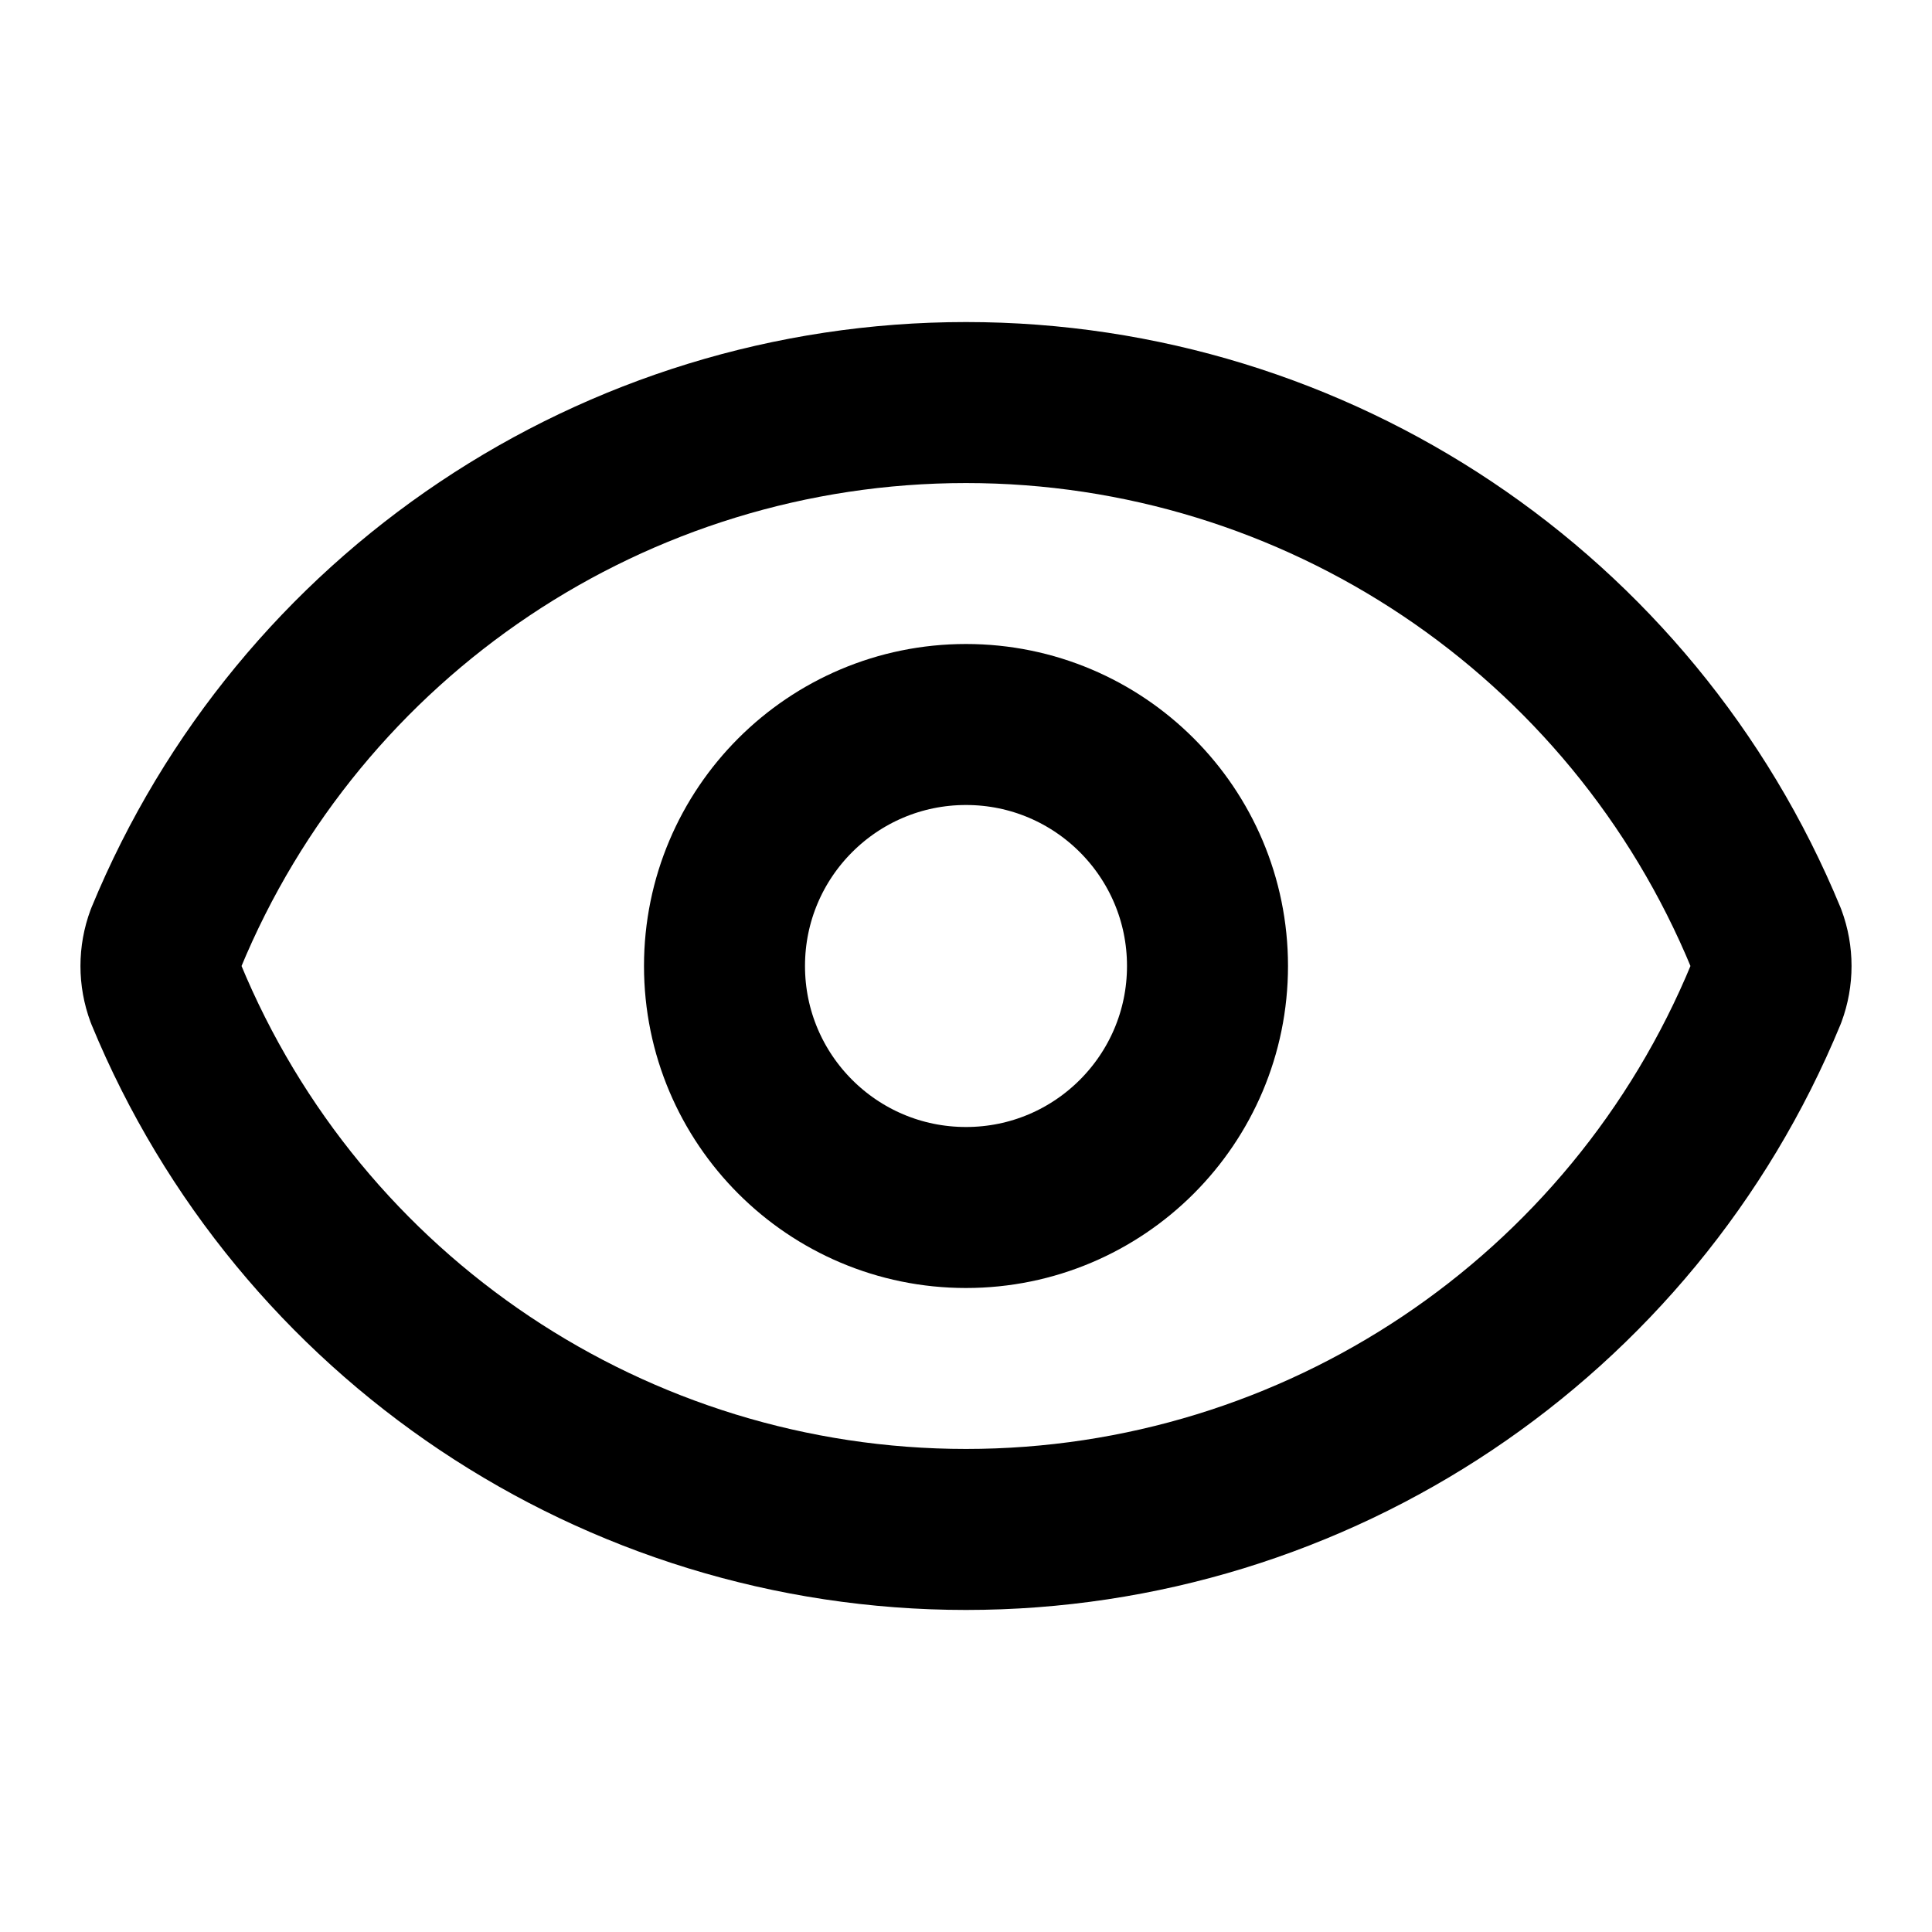
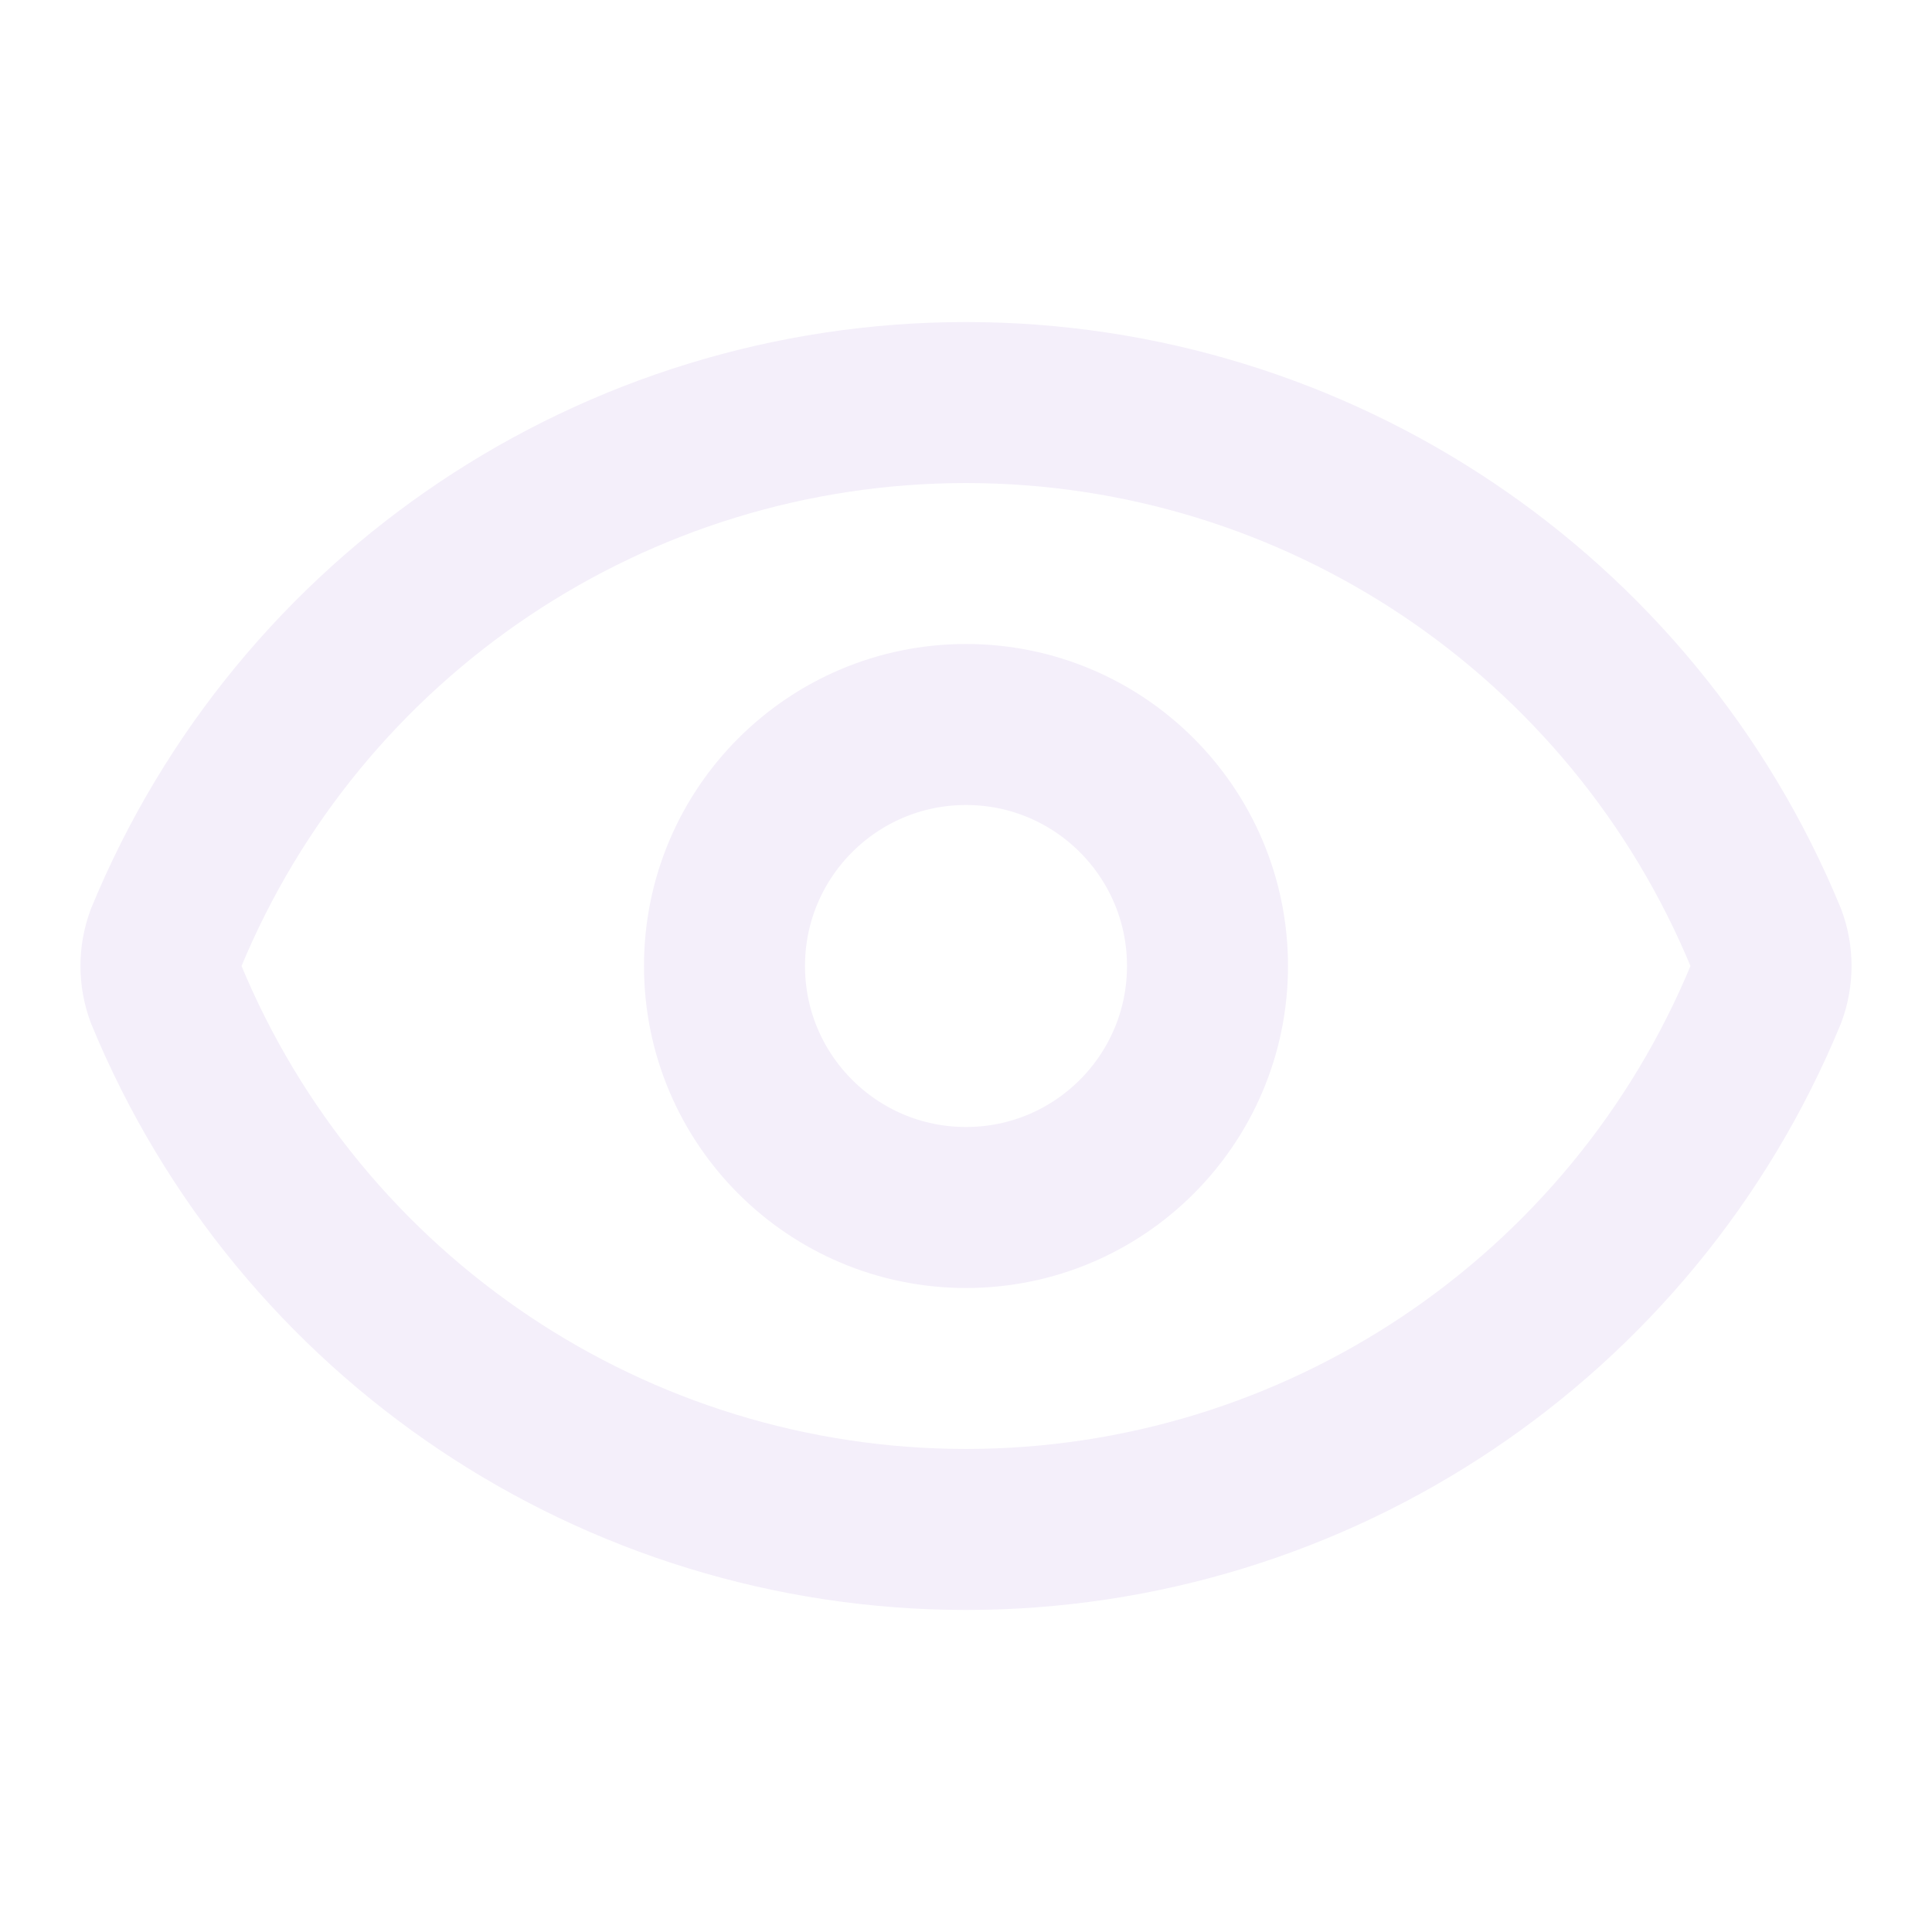
- <svg xmlns="http://www.w3.org/2000/svg" width="24" height="24" viewBox="0 0 24 24" fill="none" stroke="currentColor" stroke-width="2" stroke-linecap="round" stroke-linejoin="round" class="lucide lucide-eye preview-icon">
+ <svg xmlns="http://www.w3.org/2000/svg" width="24" height="24" viewBox="0 0 24 24" fill="none" stroke="#F4EFFA" stroke-width="2" stroke-linecap="round" stroke-linejoin="round" class="lucide lucide-eye preview-icon">
  <path d="M2.062 12.348a1 1 0 0 1 0-.696 10.75 10.75 0 0 1 19.876 0 1 1 0 0 1 0 .696 10.75 10.75 0 0 1-19.876 0" />
  <circle cx="12" cy="12" r="3" />
</svg>
